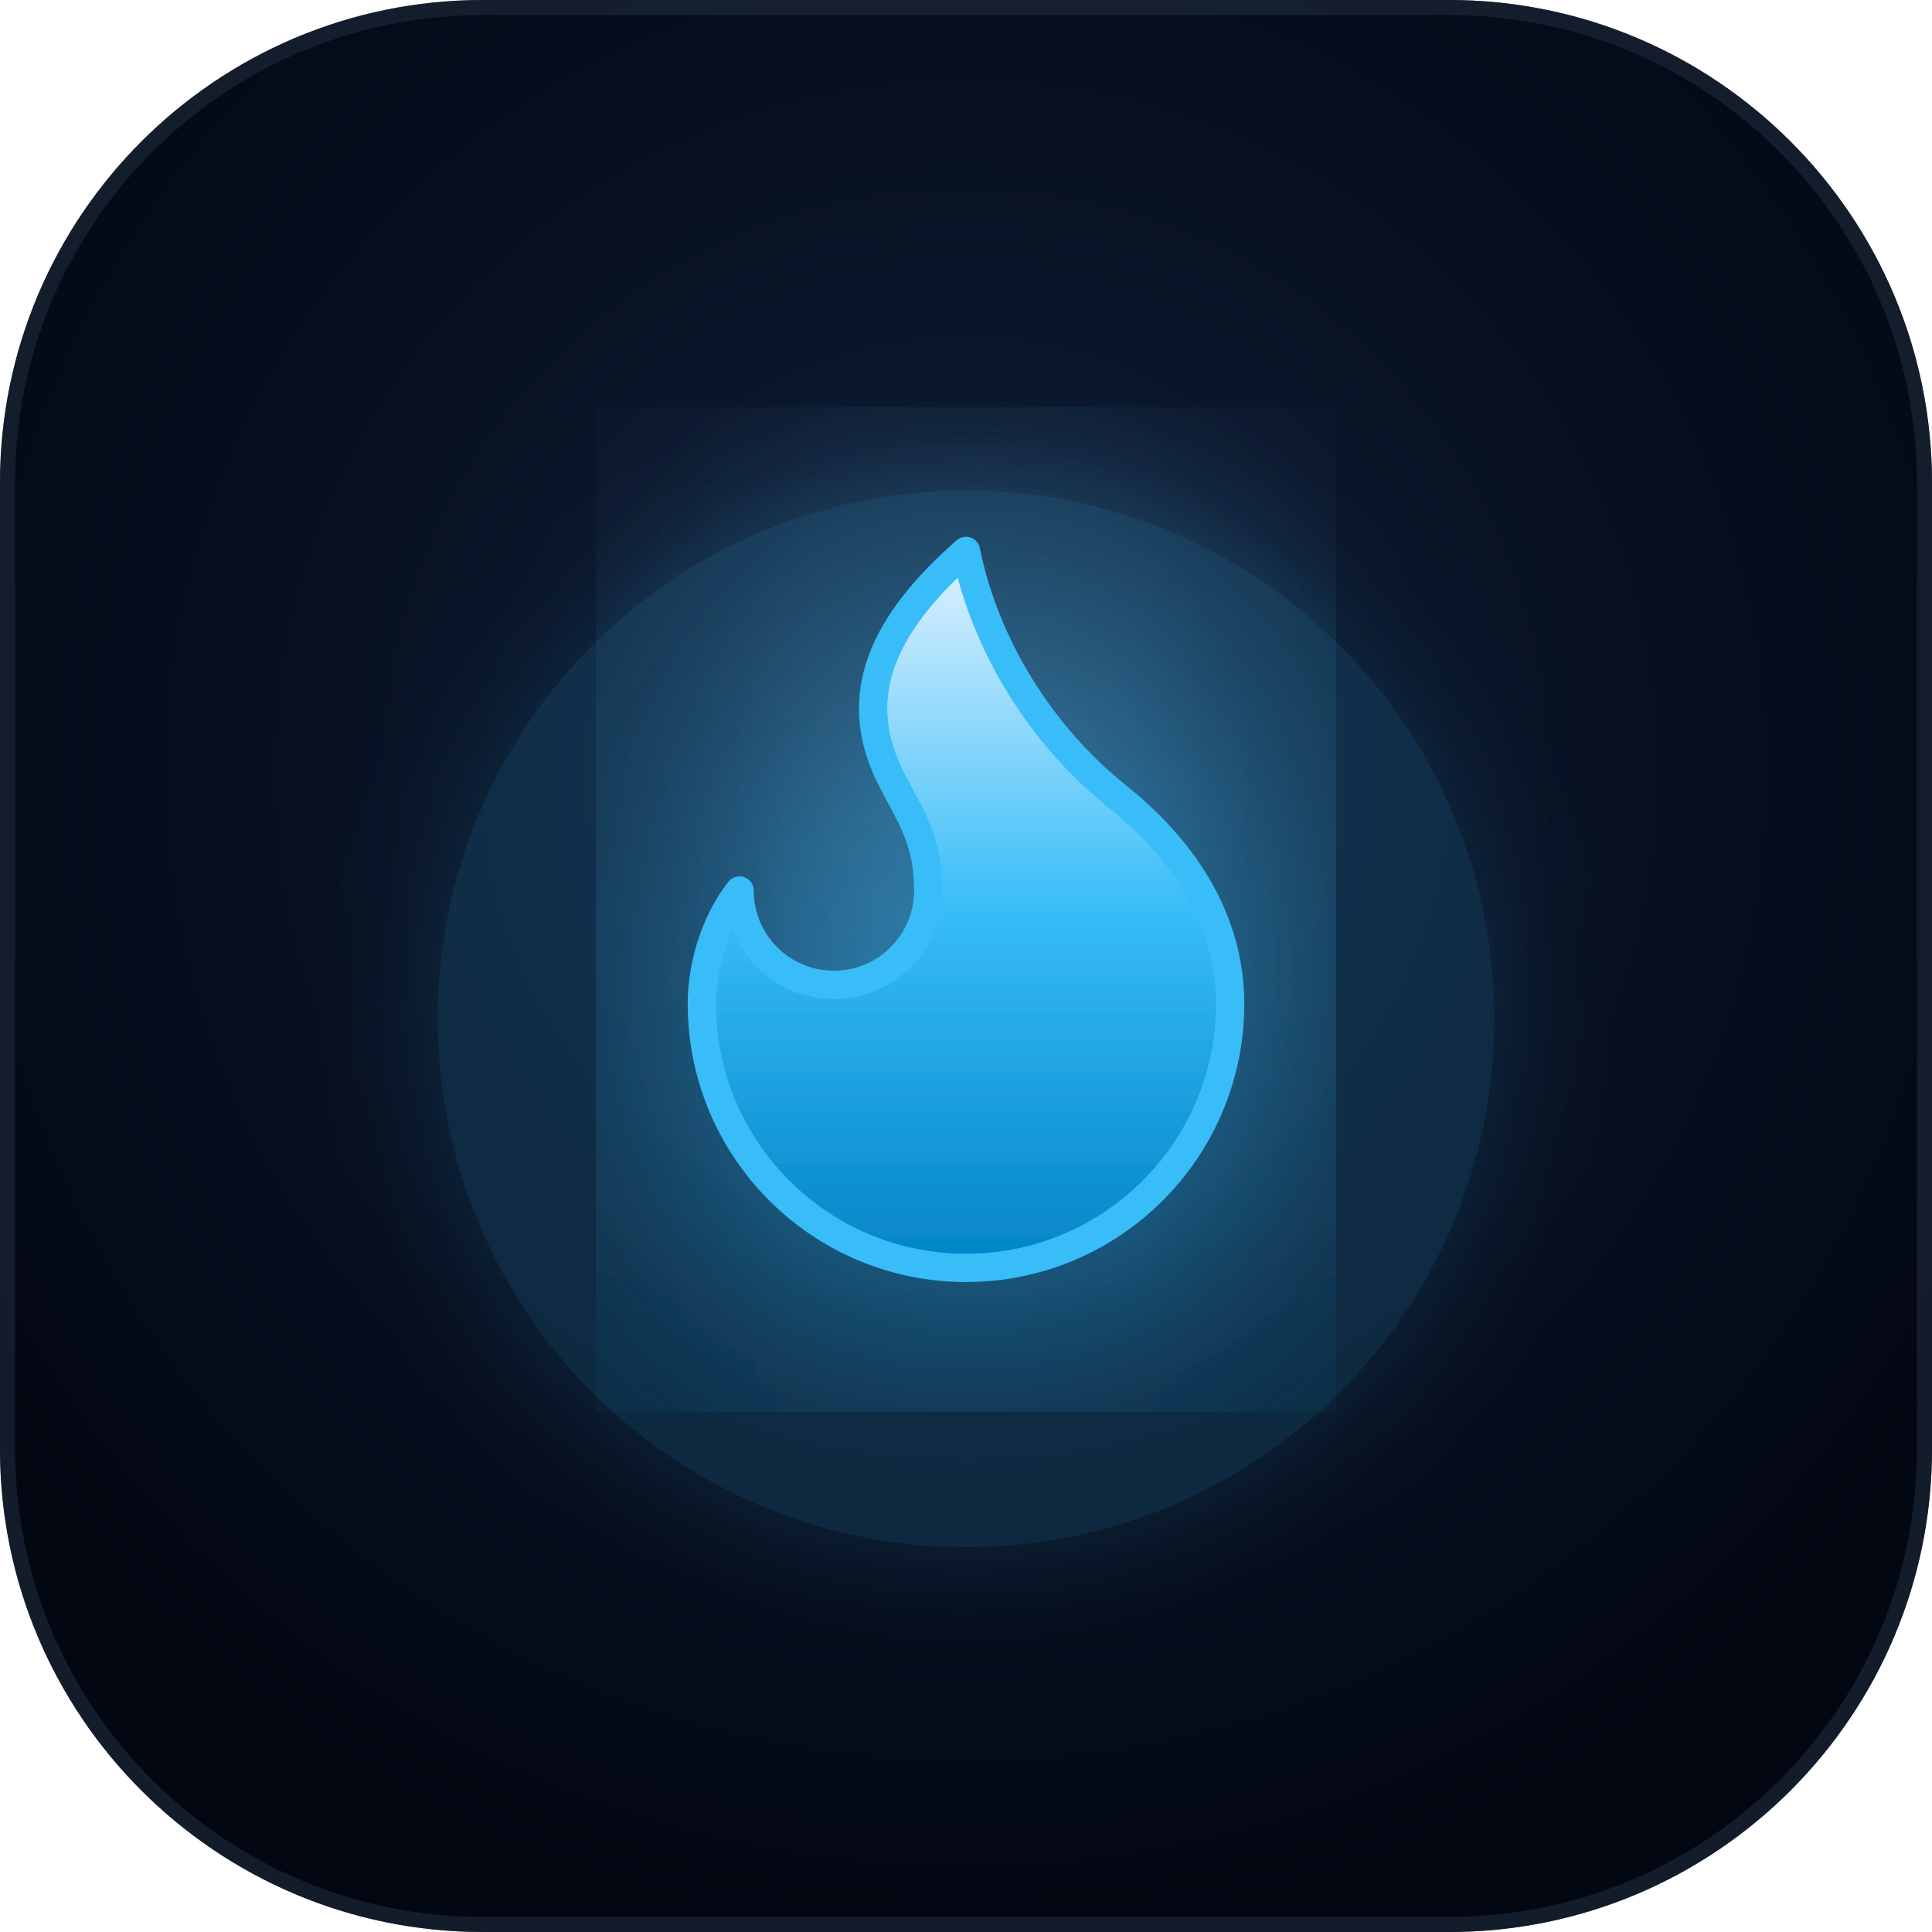
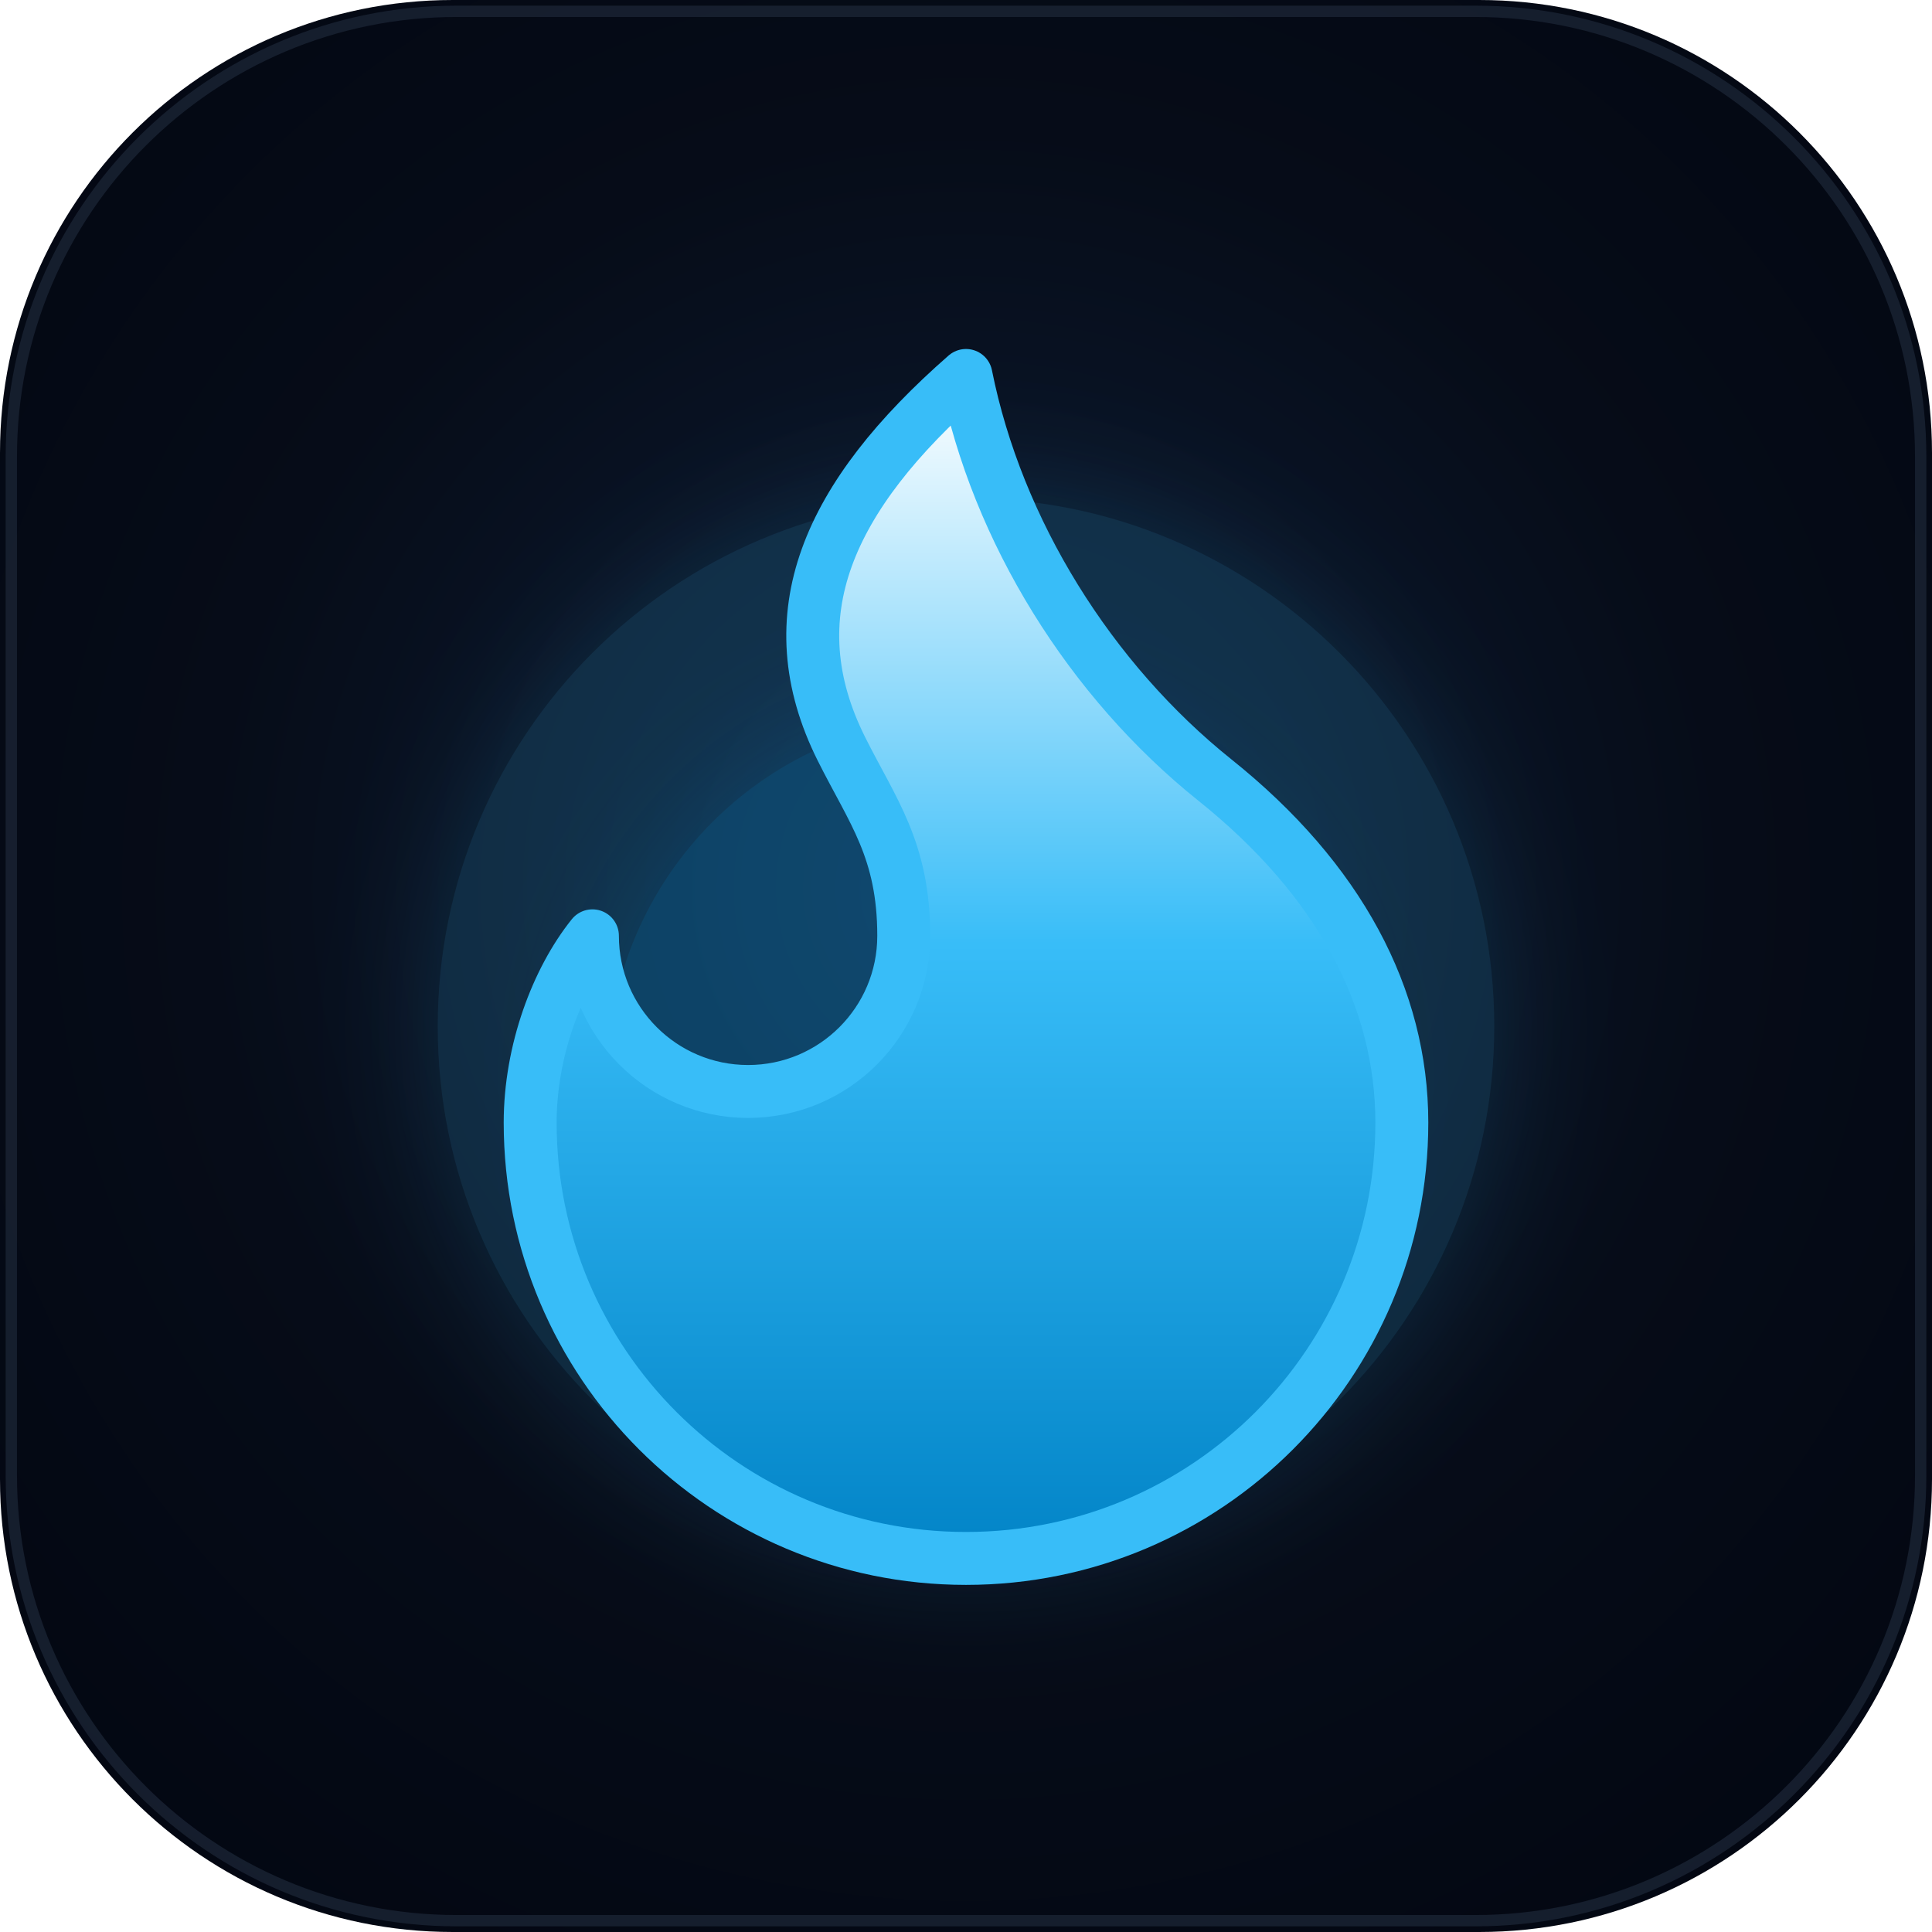
- <svg xmlns="http://www.w3.org/2000/svg" viewBox="0 0 512 512" fill="none">
+ <svg xmlns="http://www.w3.org/2000/svg" viewBox="0 0 512 512" width="512" height="512" fill="none">
  <defs>
-     <radialGradient id="bgGlow" cx="50%" cy="40%" r="60%">
-       <stop offset="0%" stop-color="#0E1E38" />
+     <radialGradient id="bgRadial" cx="50%" cy="46%" r="65%">
+       <stop offset="0%" stop-color="#0D1E38" />
+       <stop offset="60%" stop-color="#060C18" />
      <stop offset="100%" stop-color="#030712" />
    </radialGradient>
    <linearGradient id="flameGrad" x1="0%" y1="100%" x2="0%" y2="0%">
      <stop offset="0%" stop-color="#0284C7" />
-       <stop offset="50%" stop-color="#38BDF8" />
-       <stop offset="100%" stop-color="#E0F2FE" />
+       <stop offset="52%" stop-color="#38BDF8" />
+       <stop offset="100%" stop-color="#FFFFFF" />
    </linearGradient>
-     <filter id="cyanGlow" x="-20%" y="-20%" width="140%" height="140%">
+     <filter id="softGlow" x="-30%" y="-30%" width="160%" height="160%">
      <feGaussianBlur stdDeviation="16" result="blur" />
      <feComposite in="SourceGraphic" in2="blur" operator="over" />
    </filter>
  </defs>
-   <rect width="512" height="512" rx="128" fill="url(#bgGlow)" />
-   <rect width="508" height="508" x="2" y="2" rx="126" stroke="#1E293B" stroke-width="4" fill="none" opacity="0.6" />
-   <circle cx="256" cy="270" r="140" fill="#38BDF8" opacity="0.15" filter="url(#cyanGlow)" />
-   <g transform="translate(136, 116) scale(10)" filter="url(#cyanGlow)">
-     <path d="M8.5 14.5A2.5 2.5 0 0 0 11 12c0-1.38-.5-2-1-3-1.072-2.143-.224-4.054 2-6 .5 2.5 2 4.9 4 6.5 2 1.6 3 3.5 3 5.5a7 7 0 1 1-14 0c0-1.153.433-2.294 1-3a2.5 2.5 0 0 0 2.5 2.5z" fill="url(#flameGrad)" stroke="#38BDF8" stroke-width="0.75" stroke-linecap="round" stroke-linejoin="round" />
+   <rect width="512" height="512" rx="120" fill="url(#bgRadial)" />
+   <rect width="506" height="506" x="3" y="3" rx="118" stroke="#1E293B" stroke-width="3" fill="none" opacity="0.65" />
+   <circle cx="256" cy="272" r="140" fill="#38BDF8" opacity="0.16" filter="url(#softGlow)" />
+   <circle cx="256" cy="285" r="95" fill="#0284C7" opacity="0.22" filter="url(#softGlow)" />
+   <g transform="translate(58, 50) scale(16.5)">
+     <path d="M8.5 14.5A2.5 2.5 0 0 0 11 12c0-1.38-.5-2-1-3-1.072-2.143-.224-4.054 2-6 .5 2.5 2 4.9 4 6.5 2 1.6 3 3.5 3 5.5a7 7 0 1 1-14 0c0-1.153.433-2.294 1-3a2.5 2.5 0 0 0 2.5 2.5z" fill="url(#flameGrad)" stroke="#38BDF8" stroke-width="0.85" stroke-linecap="round" stroke-linejoin="round" />
  </g>
</svg>
